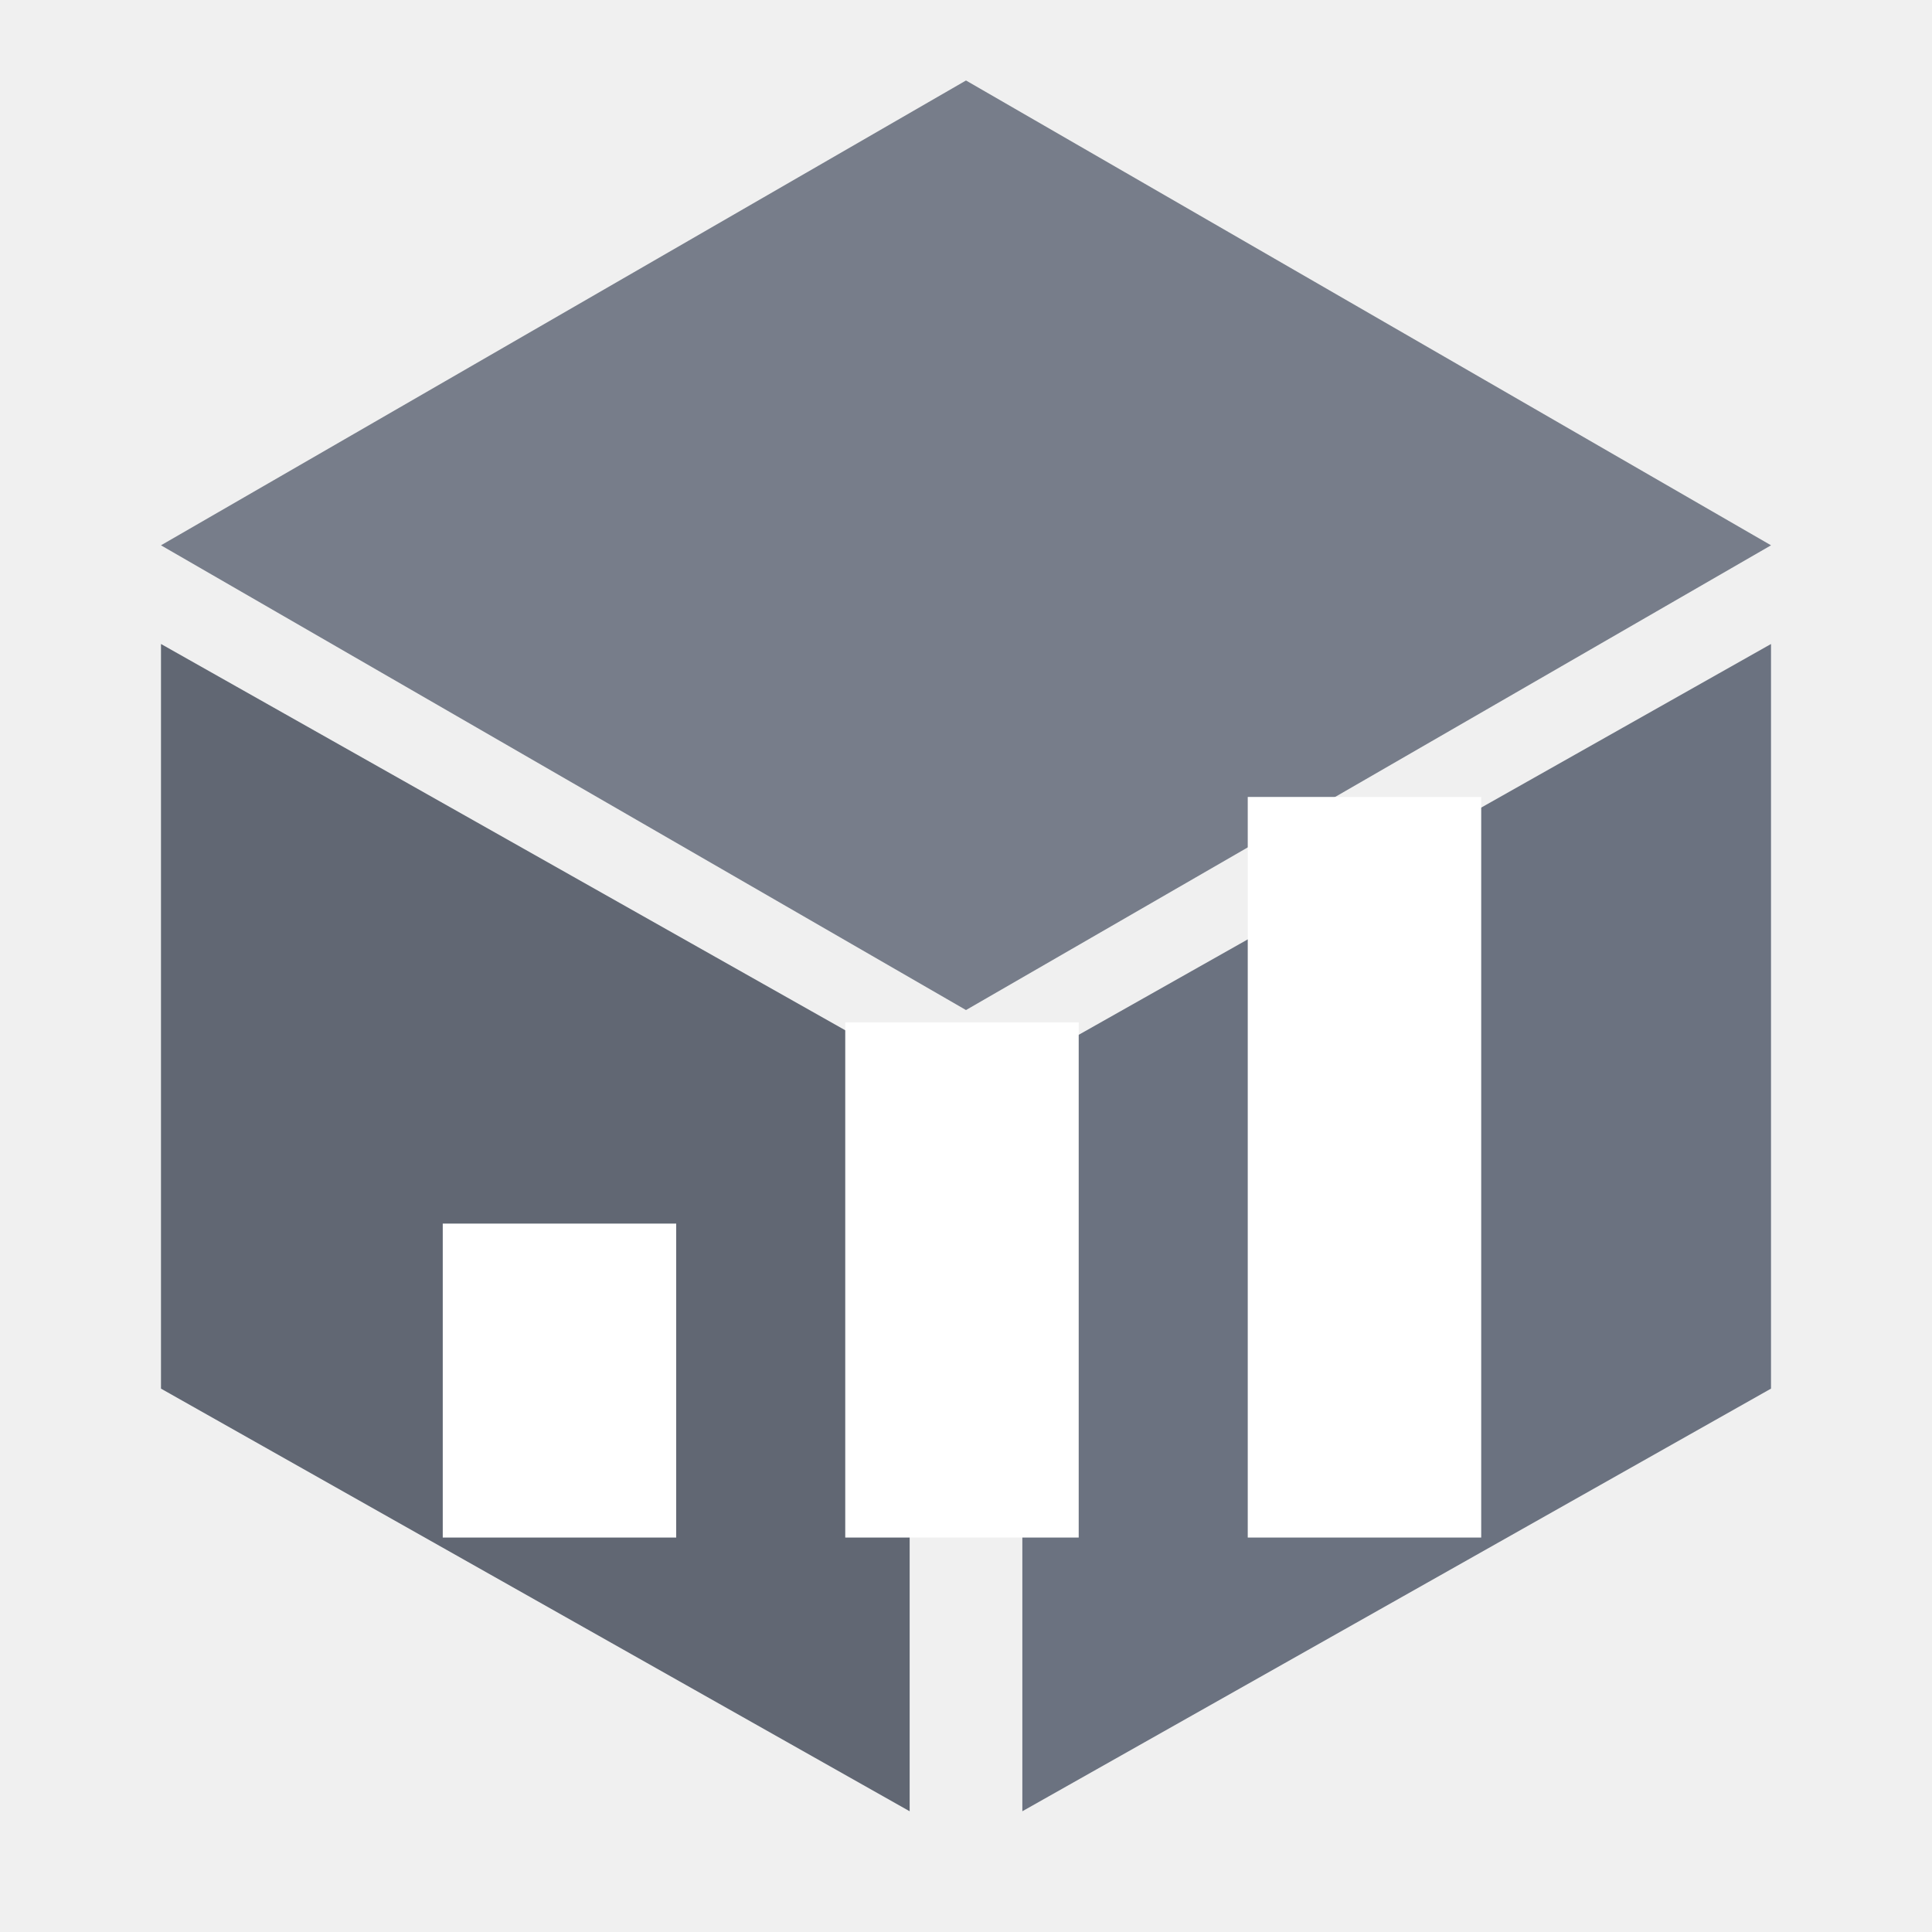
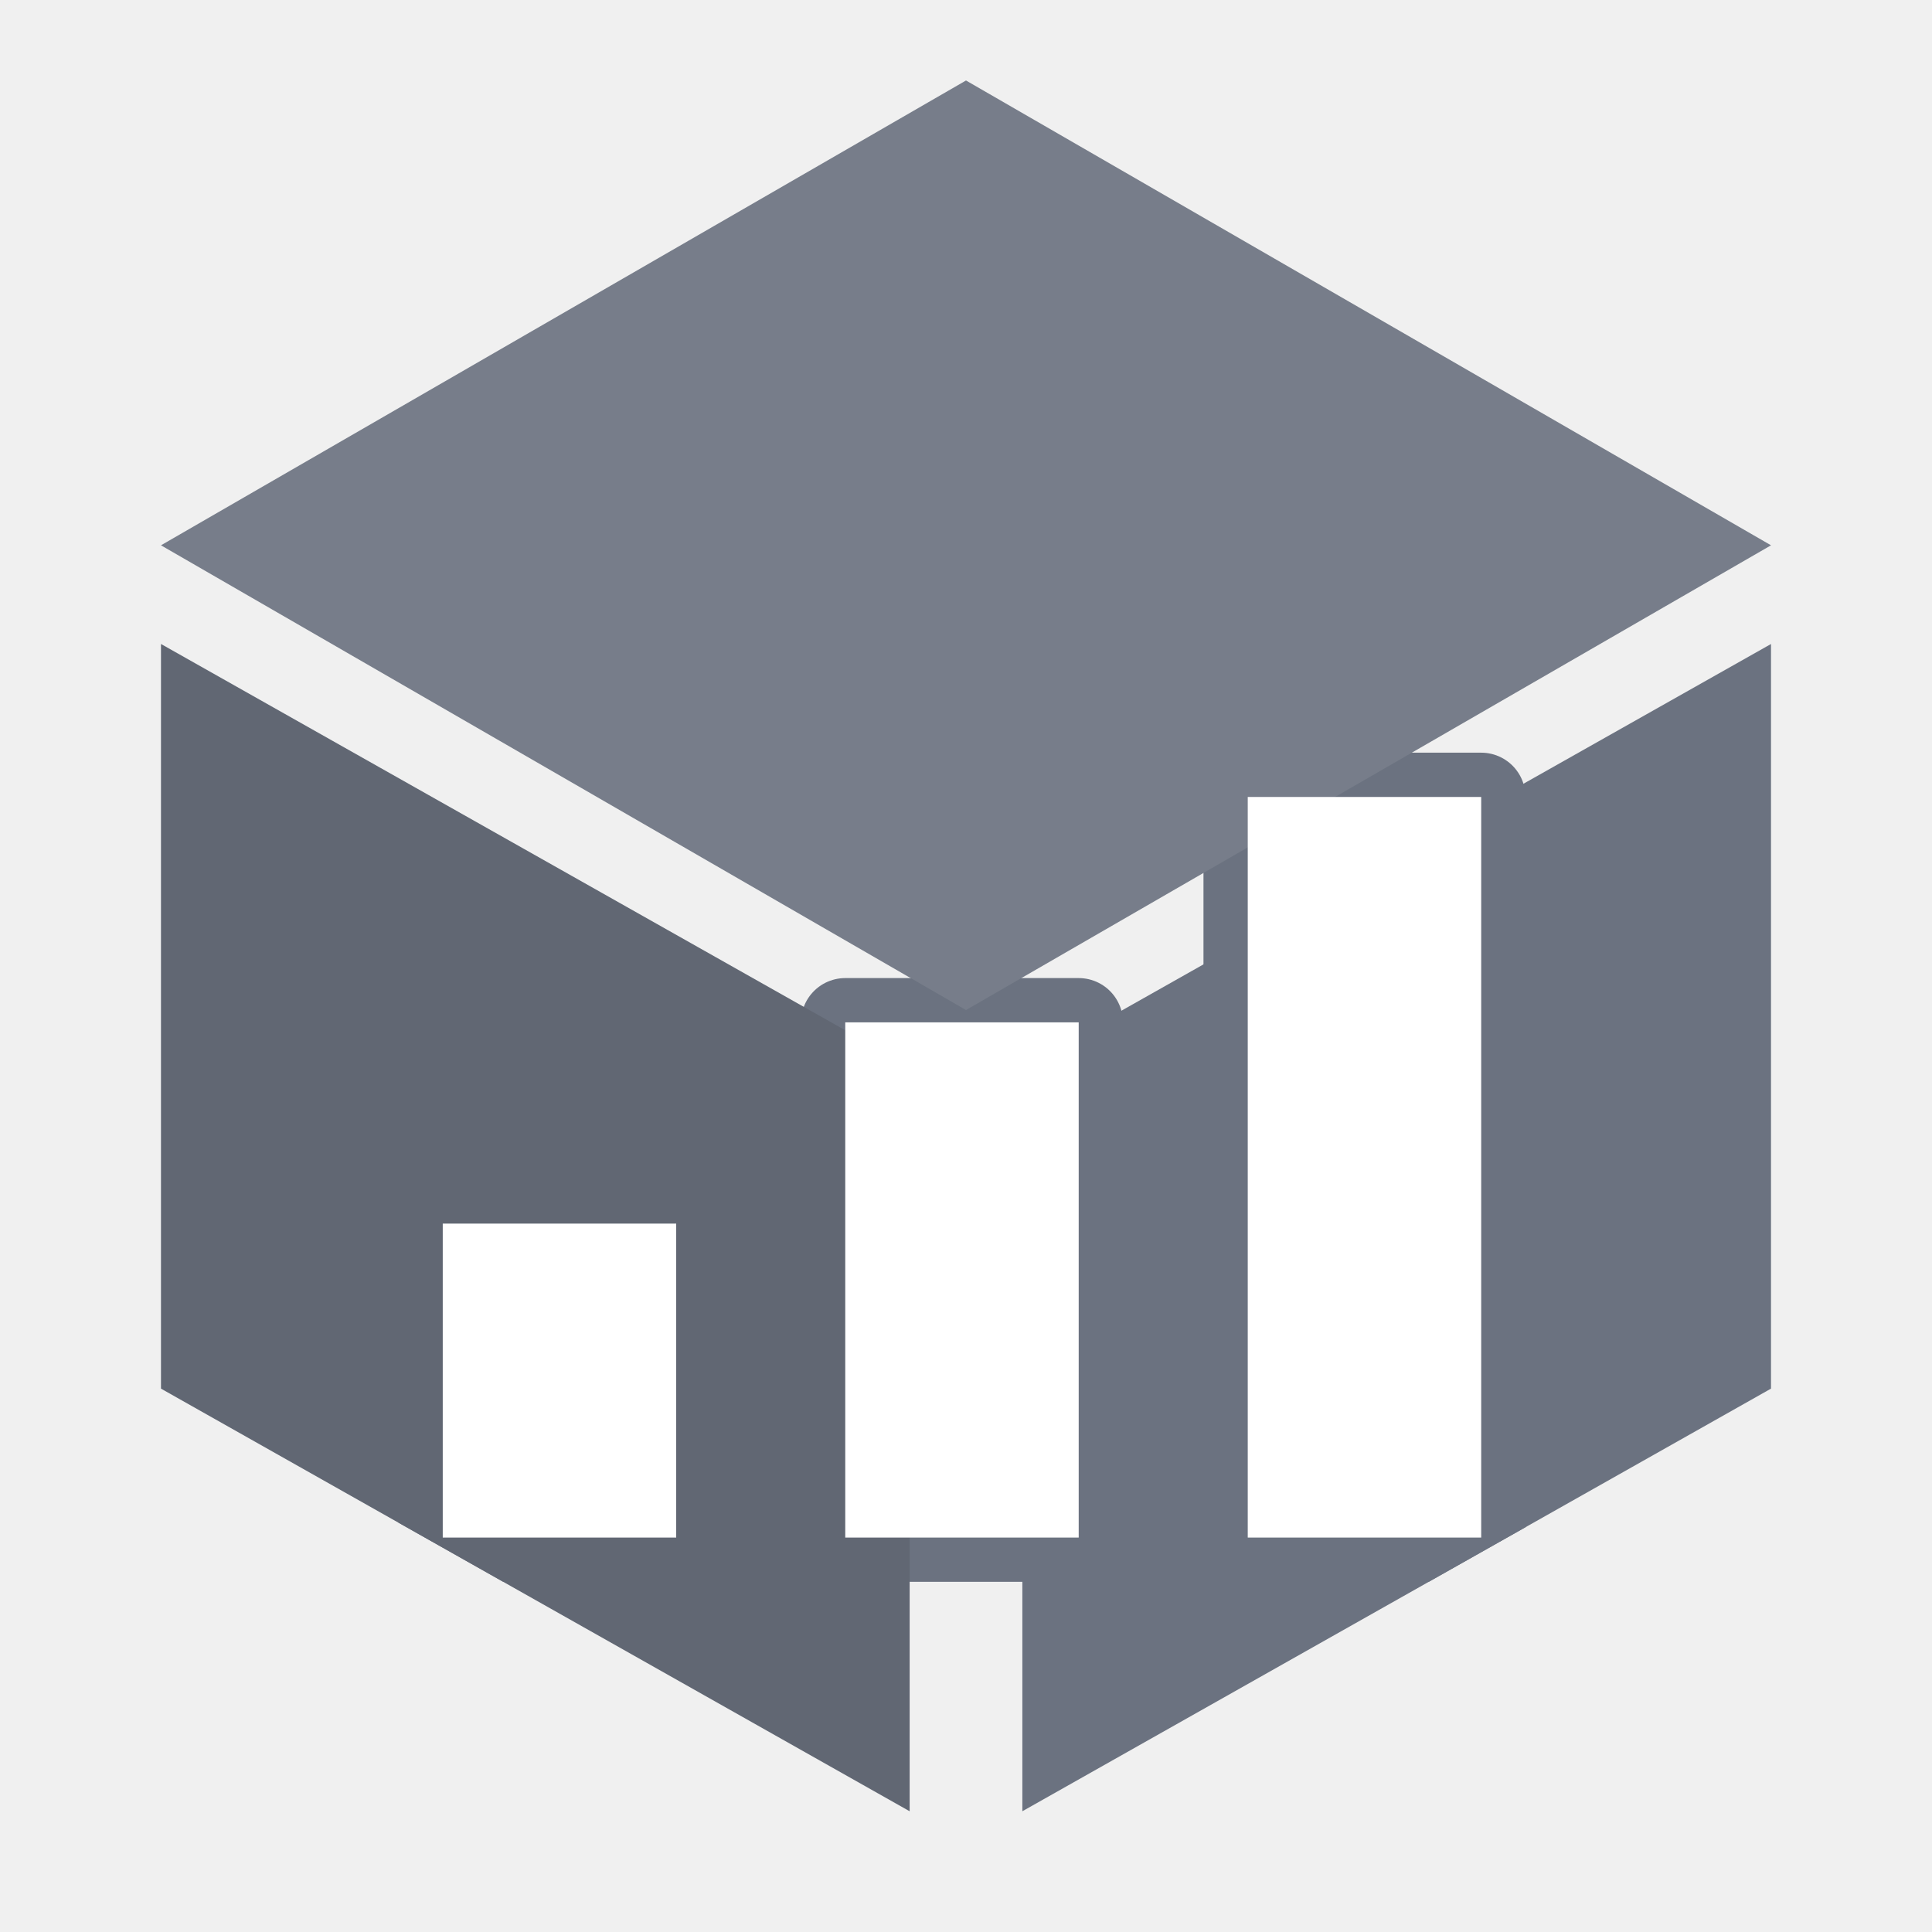
<svg xmlns="http://www.w3.org/2000/svg" viewBox="0 0 24 24" color="#6B7280" role="img" aria-labelledby="cubrid-benchmark-title cubrid-benchmark-desc">
+   <clipPath id="cubrid-benchmark-cube">
+     <path d="M 12 1 L 22 6.774 L 22 17.25 L 12.7 22.5 L 11.3 22.5 L 2 17.25 L 2 6.774 Z" />
+   </clipPath>
  <path d="M 12 1 L 22 6.774 L 12 12.547 L 2 6.774 Z" fill="currentColor" />
  <path d="M 2 8 L 11.3 13.25 L 11.3 22.5 L 2 17.25 Z" fill="currentColor" />
  <path d="M 12.7 13.25 L 22 8 L 22 17.25 L 12.7 22.5 Z" fill="currentColor" />
+   <g clip-path="url(#cubrid-benchmark-cube)">
+     <path d="M 5.5 15.2 H 8.4 V 19.1 H 5.5 Z M 10.5 12.7 H 13.4 V 19.1 H 10.5 Z M 15.5 9.9 H 18.4 V 19.1 H 15.5 Z" fill="currentColor" stroke="currentColor" stroke-width="1.1" stroke-linejoin="round" />
+   </g>
  <path d="M 12 1 L 22 6.774 L 12 12.547 L 2 6.774 Z" fill="#fff" opacity="0.08" />
  <path d="M 2 8 L 11.3 13.25 L 11.3 22.5 L 2 17.25 Z" fill="#000" opacity="0.10" />
-   <path d="M 5.5 15.2 H 8.4 V 19.1 H 5.5 Z M 10.5 12.7 H 13.4 V 19.1 H 10.5 Z M 15.5 9.9 H 18.4 V 19.1 H 15.5 Z" fill="#fff" />
+   <g clip-path="url(#cubrid-benchmark-cube)">
+     <path d="M 5.5 15.2 H 8.4 V 19.1 H 5.5 Z M 10.5 12.7 H 13.4 V 19.1 H 10.5 Z M 15.5 9.9 H 18.4 V 19.1 H 15.5 Z" fill="#fff" />
+   </g>
</svg>
